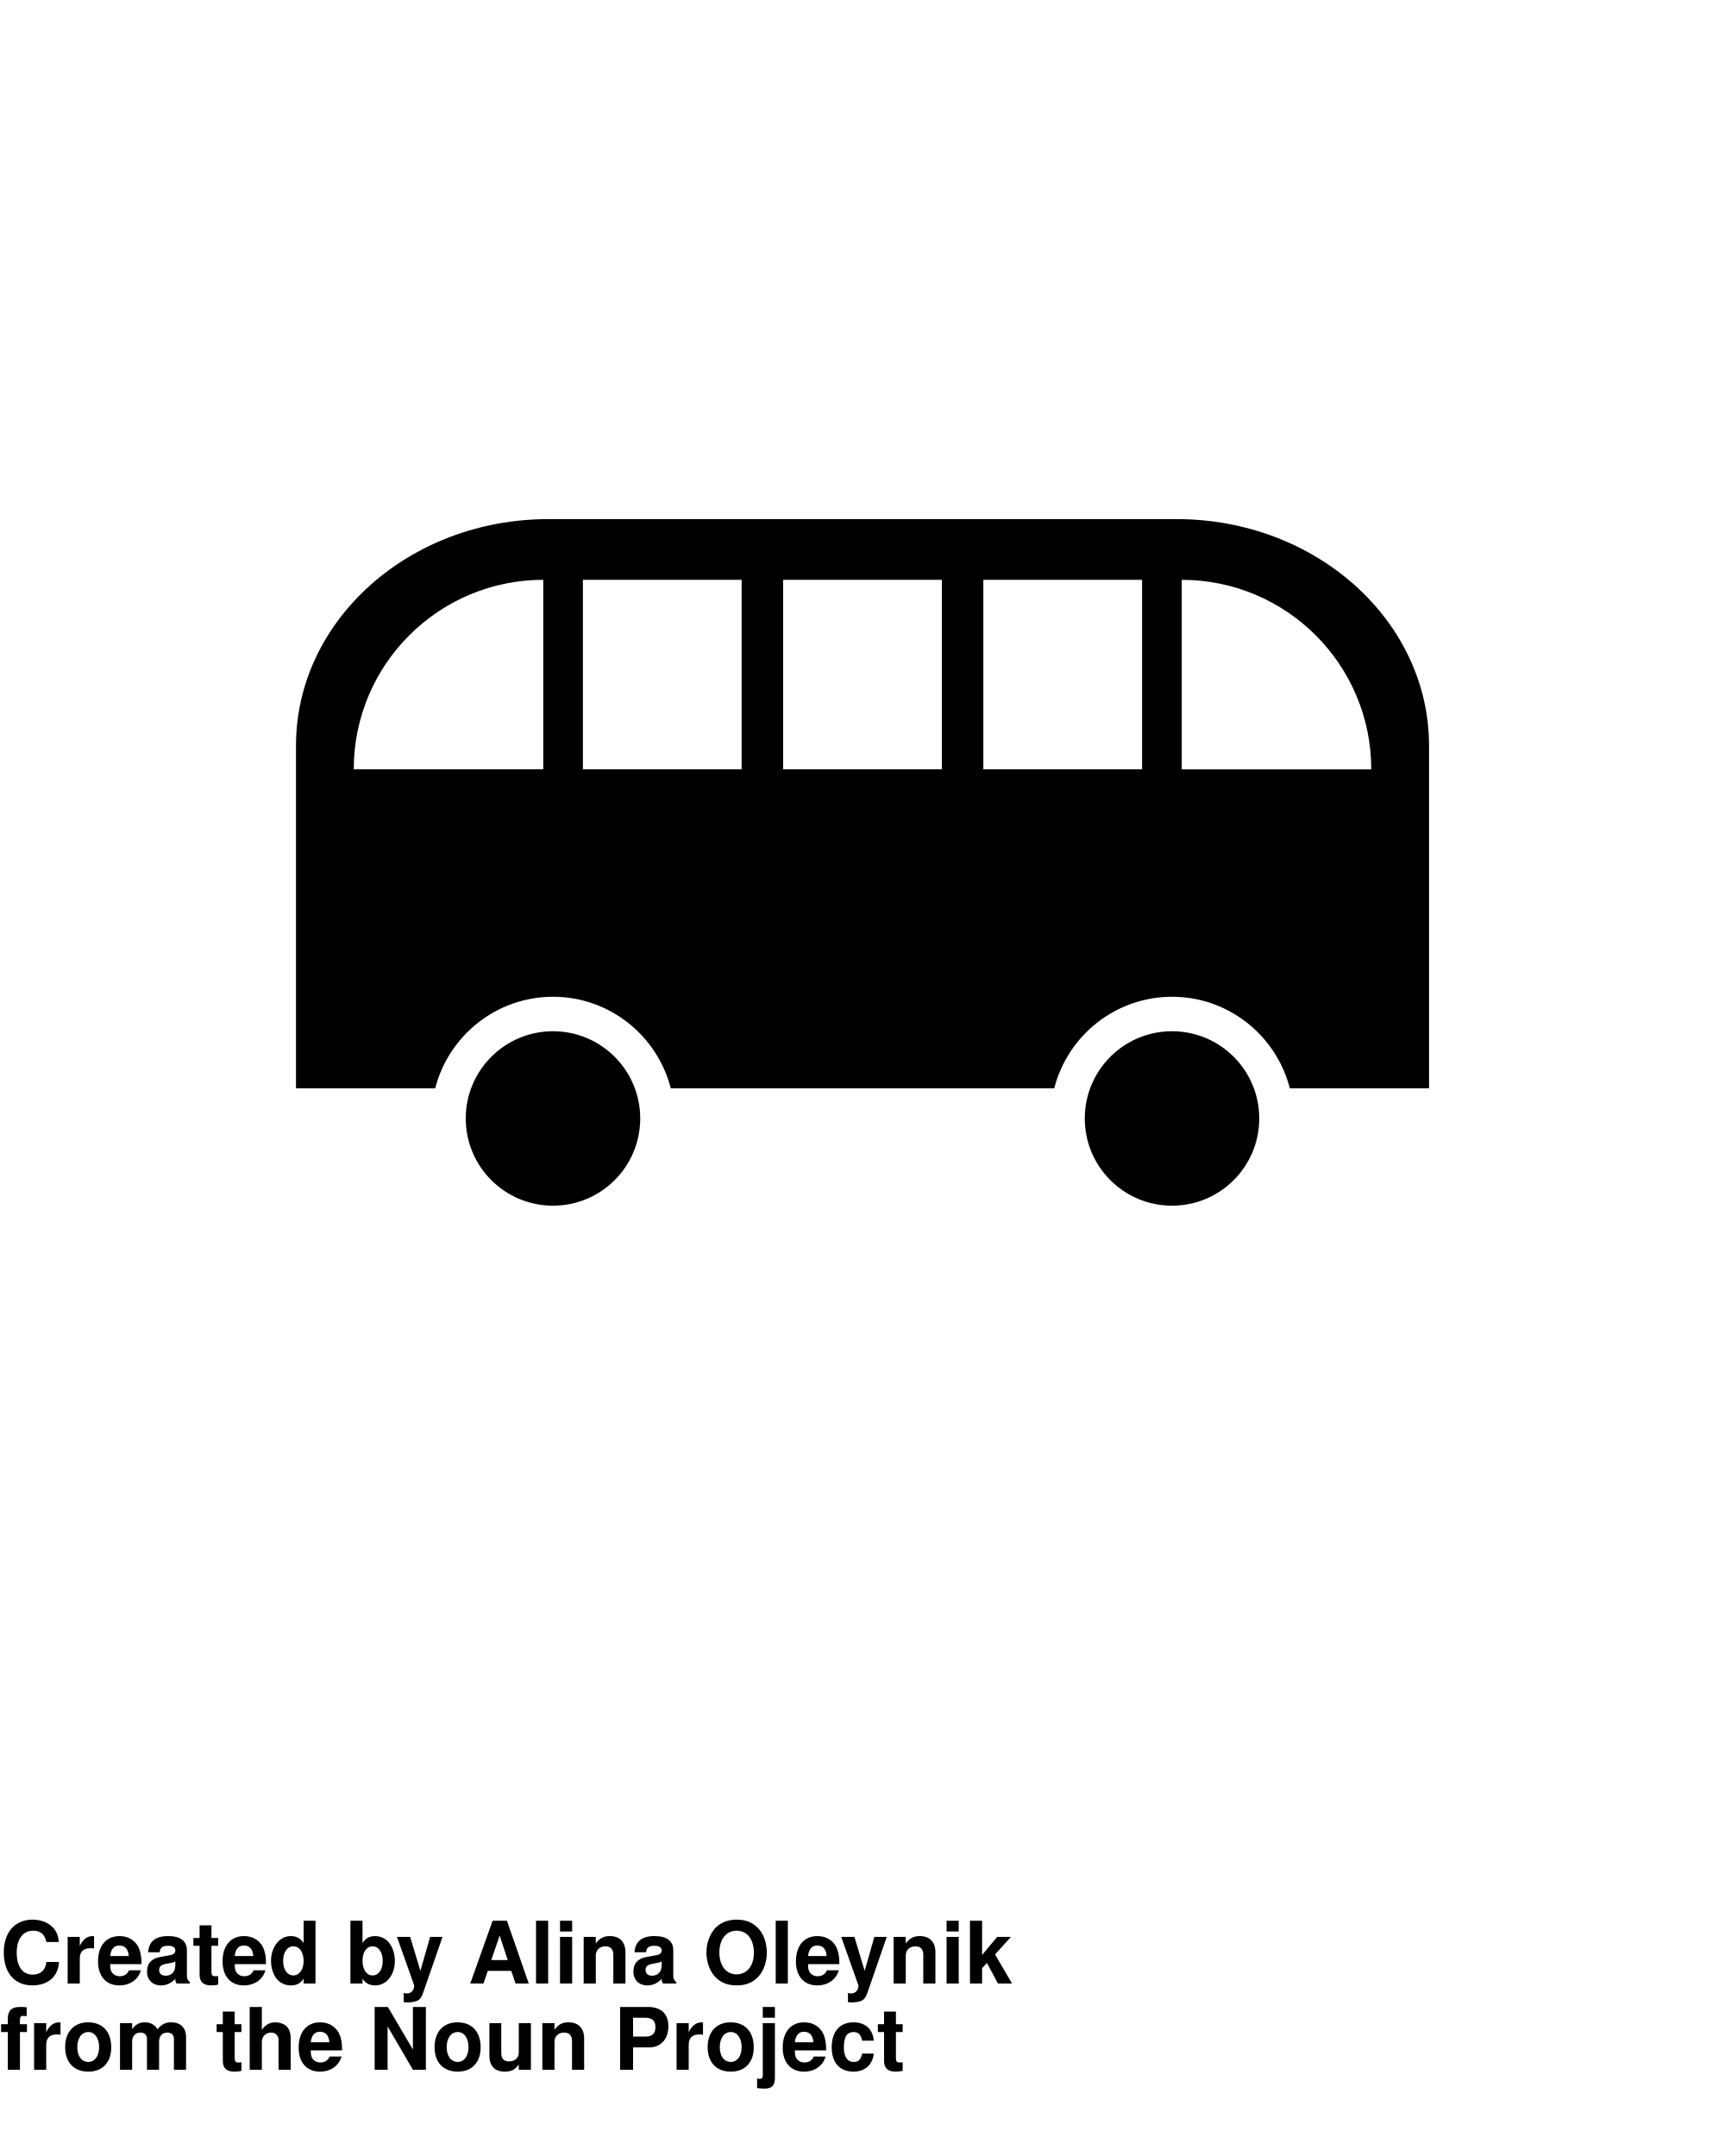
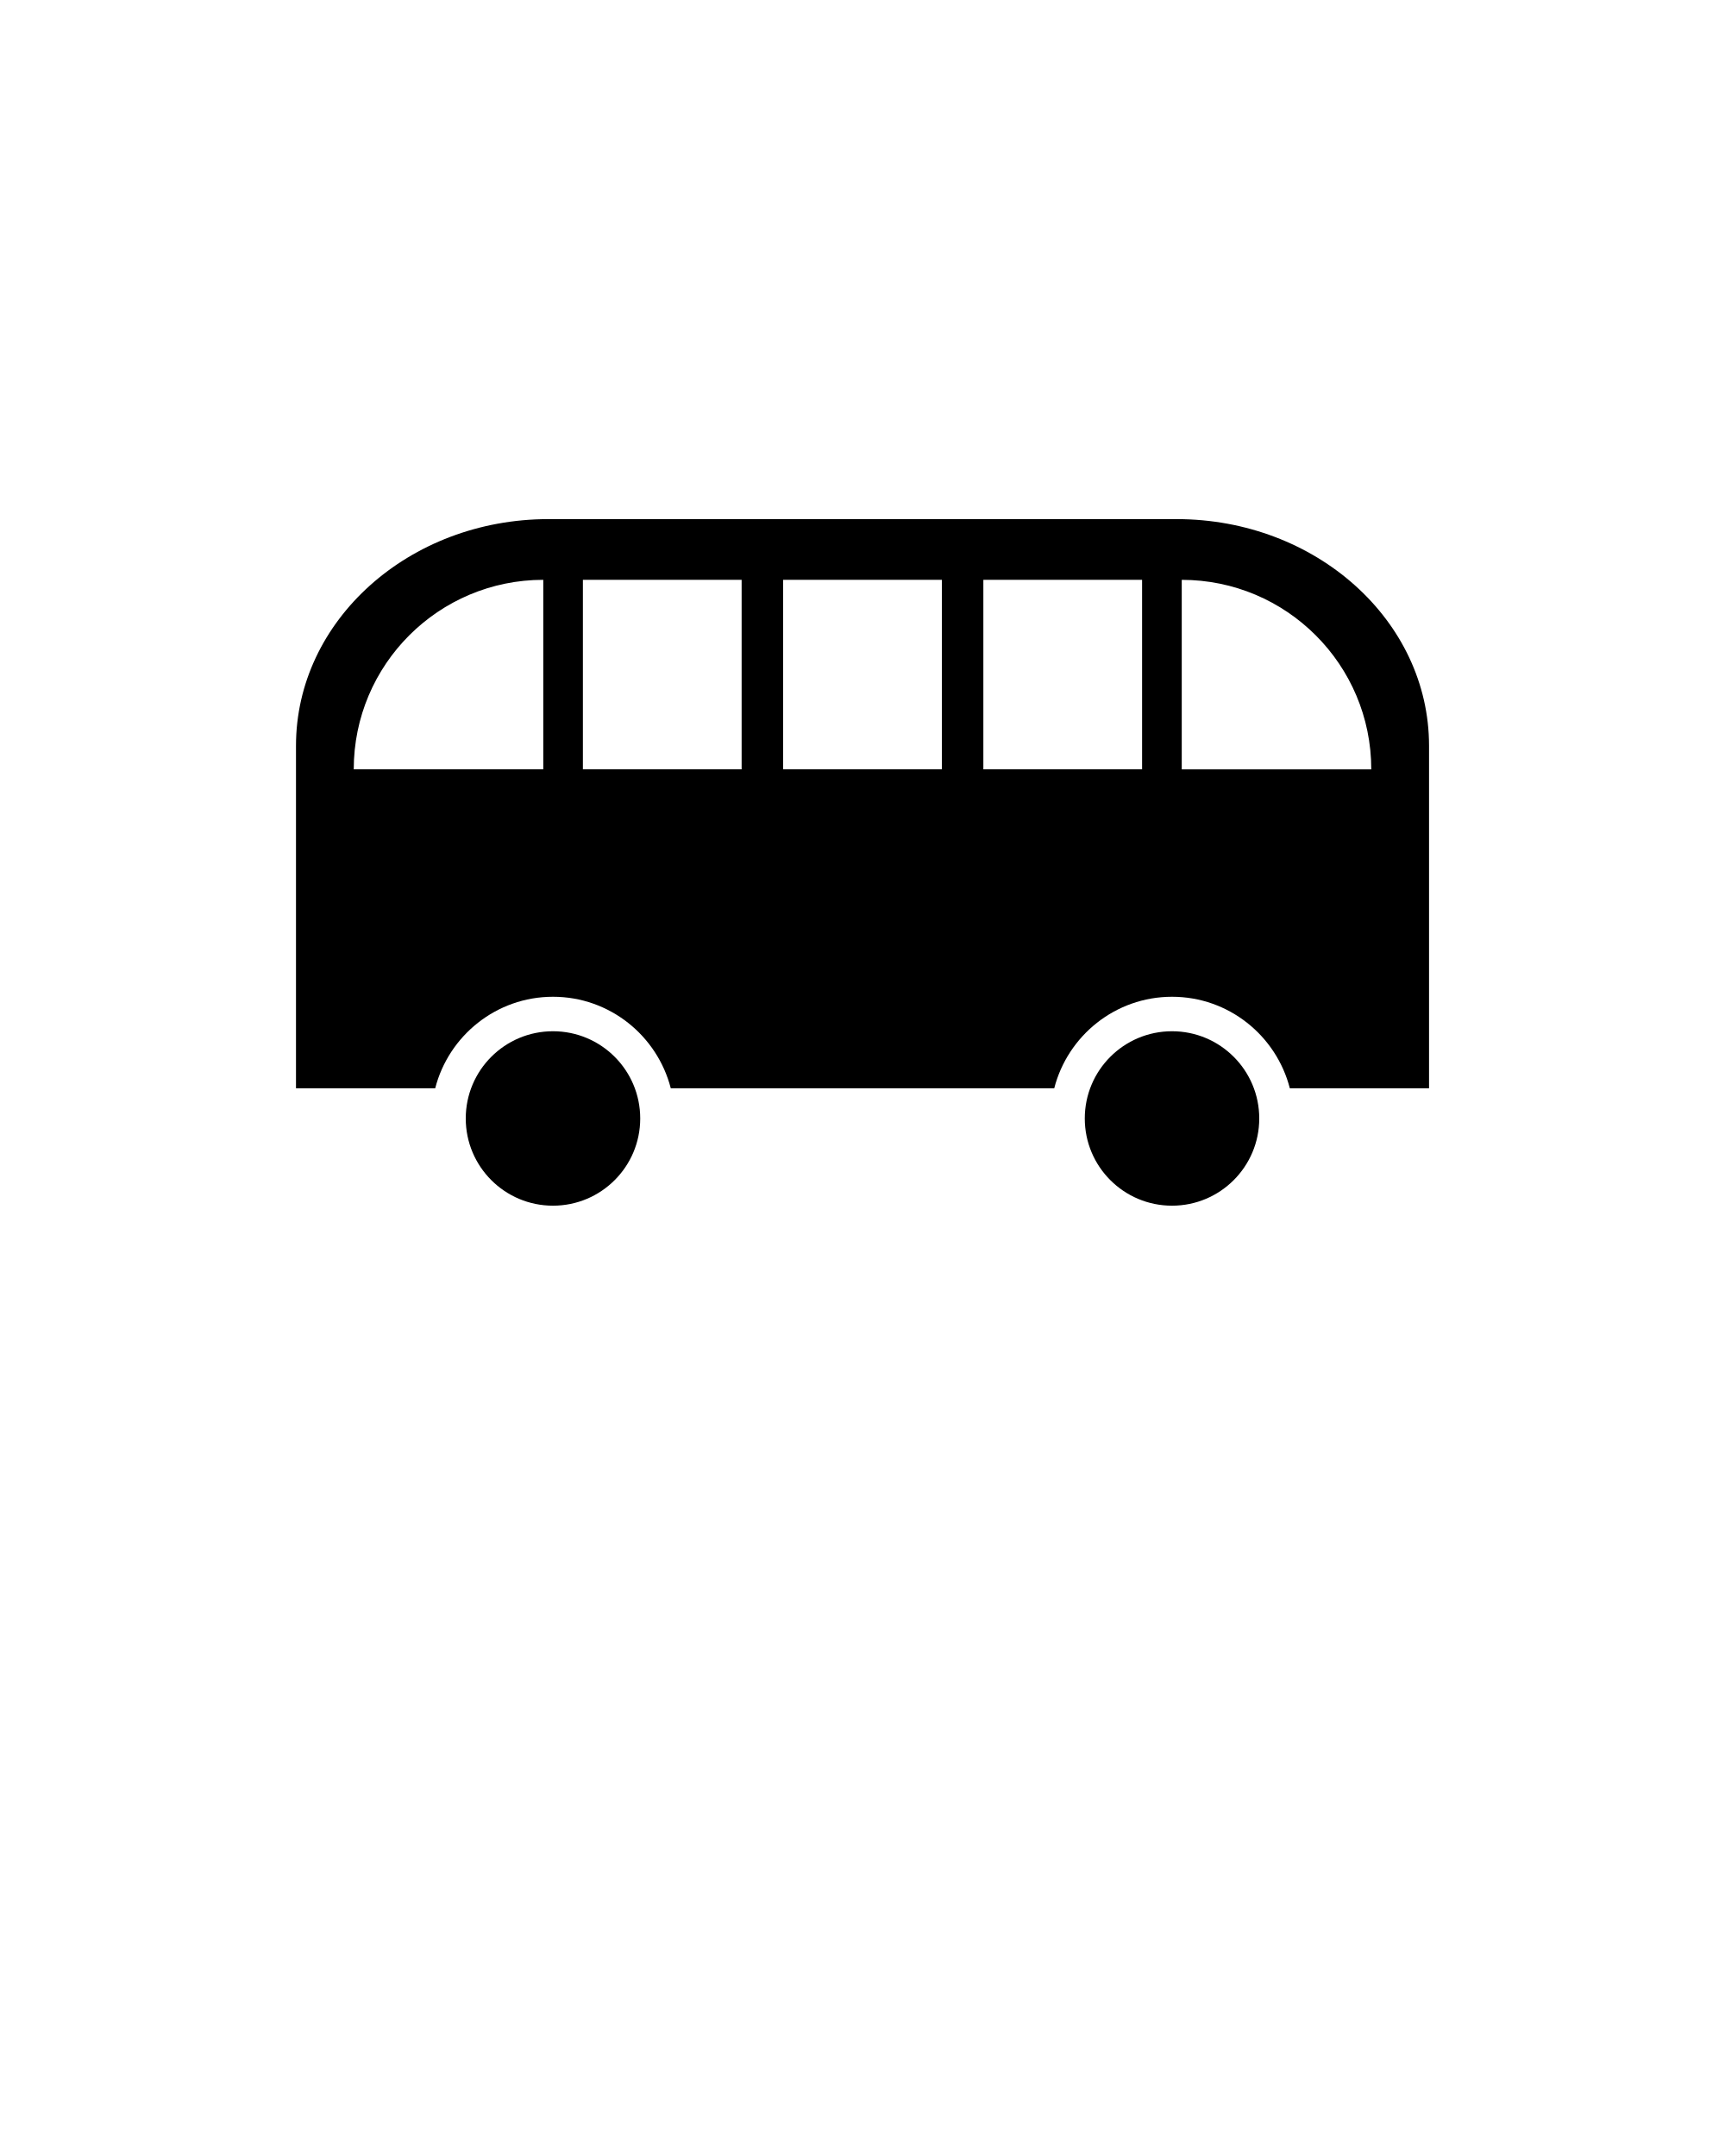
<svg xmlns="http://www.w3.org/2000/svg" version="1.1" x="0px" y="0px" viewBox="0 0 100 125" style="enable-background:new 0 0 100 100;" xml:space="preserve">
  <circle cx="32.057" cy="64.846" r="5.057" />
  <circle cx="67.943" cy="64.846" r="5.057" />
  <path d="M68.208,30.097H31.792c-8.082,0-14.633,5.883-14.633,13.14v19.86h8.07c0.781-3.046,3.542-5.307,6.828-5.307  s6.047,2.261,6.829,5.307h22.229c0.781-3.046,3.542-5.307,6.829-5.307s6.047,2.261,6.829,5.307h8.07v-19.86  C82.842,35.98,76.29,30.097,68.208,30.097z M31.493,44.604H20.507c0-6.068,4.919-10.987,10.987-10.987V44.604z M42.993,44.604  h-9.202V33.618h9.202V44.604z M54.601,44.604h-9.202V33.618h9.202V44.604z M66.208,44.604h-9.202V33.618h9.202V44.604z   M68.507,44.604V33.618c6.068,0,10.987,4.919,10.987,10.987H68.507z" />
-   <text x="0" y="115" fill="#000000" font-size="5px" font-weight="bold" font-family="'Helvetica Neue', Helvetica, Arial-Unicode, Arial, Sans-serif">Created by Alina Oleynik</text>
-   <text x="0" y="120" fill="#000000" font-size="5px" font-weight="bold" font-family="'Helvetica Neue', Helvetica, Arial-Unicode, Arial, Sans-serif">from the Noun Project</text>
</svg>
